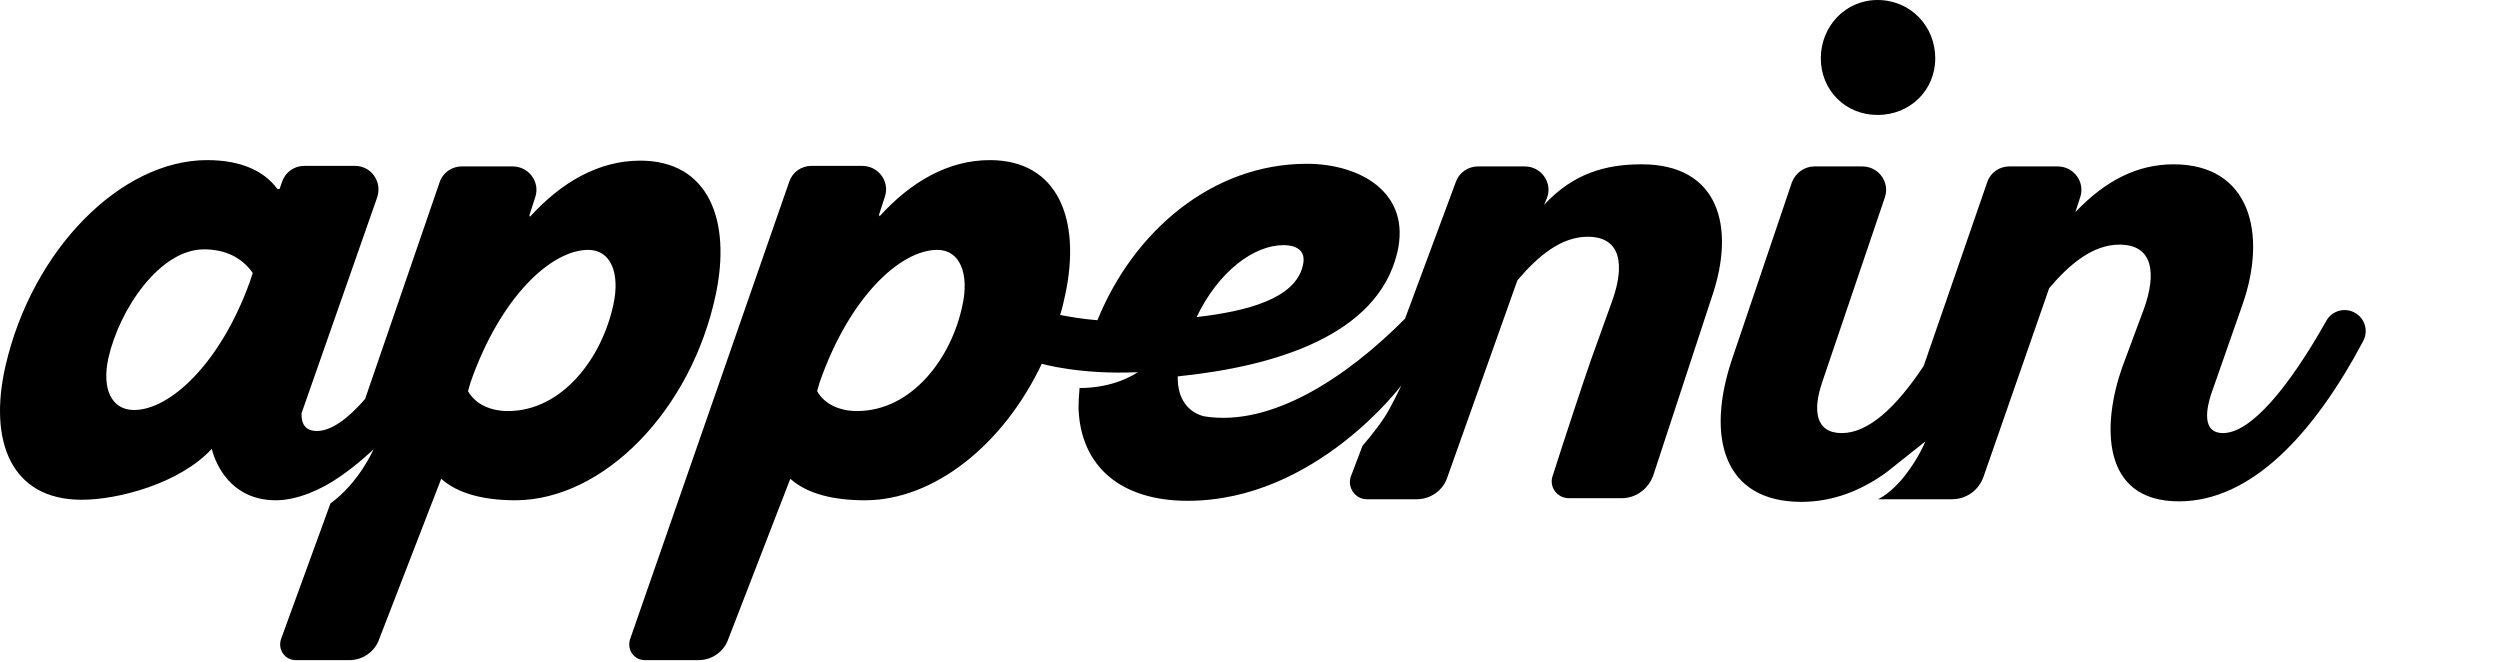
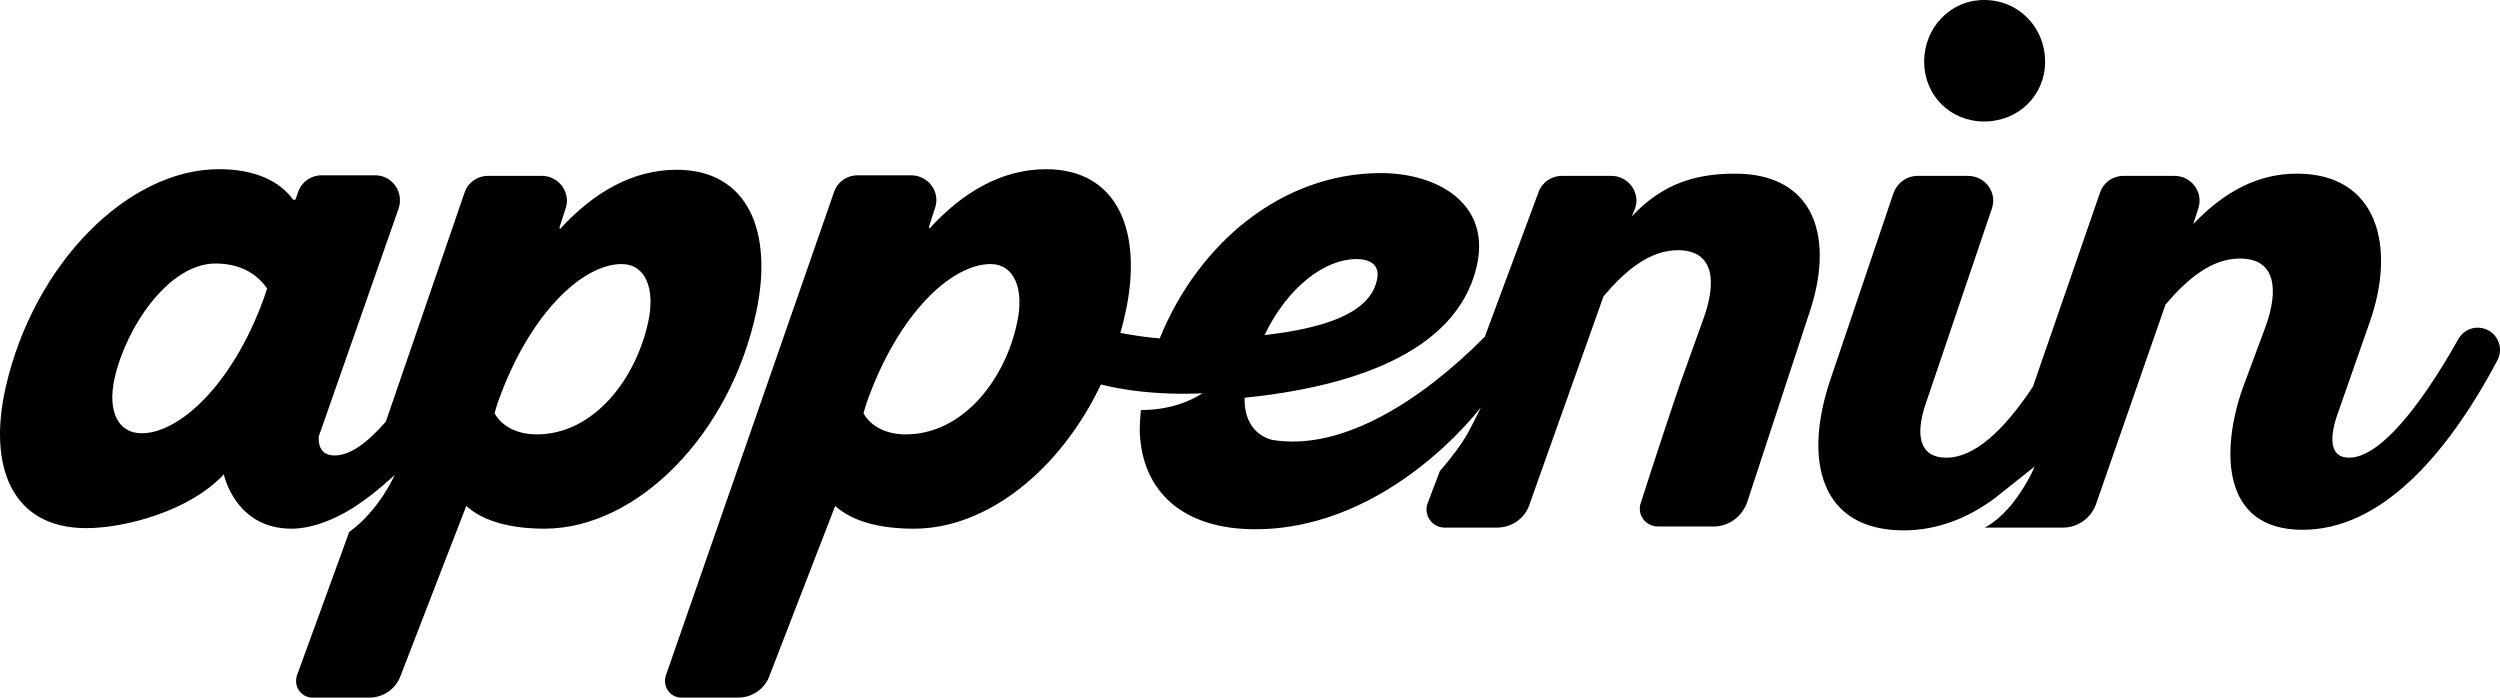
- <svg xmlns="http://www.w3.org/2000/svg" viewBox="0 0 737.844 195.333" version="1.1" id="svg3787">
+ <svg xmlns="http://www.w3.org/2000/svg" viewBox="0 0 698.207 194.832" version="1.1" id="svg3787" width="162.374" height="45.31">
  <defs id="defs3779">
    <clipPath id="a" clipPathUnits="userSpaceOnUse">
-       <path d="M0 146.5h553.383V0H0z" id="path3776" />
+       <path d="M 0,146.5 H 553.383 V 0 H 0 Z" id="path3776" />
    </clipPath>
  </defs>
-   <path id="path3783" d="M 554.123,33.931 c 9.607,0 17.043,-7.28 17.043,-16.733 0,-9.451 -7.281,-17.197 -17.043,-17.197 -9.451,0 -16.733,7.747 -16.733,17.197 0,9.453 7.283,16.733 16.733,16.733 m -373.083,55.932 c -3.409,15.957 -15.184,31.452 -31.143,31.452 -5.112,0 -9.605,-2.013 -11.775,-5.888 l 0.773,-2.633 c 8.833,-25.255 23.861,-39.044 34.707,-39.044 6.663,0 9.451,6.817 7.437,16.113 M 73.669,83.356 c -8.831,24.324 -23.707,37.649 -34.085,37.649 -6.663,0 -9.607,-6.199 -7.592,-15.339 3.253,-14.409 15.184,-32.072 28.199,-32.072 6.197,0 11.155,2.324 14.408,6.972 z m 137.582,3.563 c 4.648,-22 -2.169,-39.508 -22.311,-39.508 -12.24,0 -23.24,6.352 -32.536,16.577 l -0.155,-0.464 1.704,-5.268 c 1.549,-4.493 -1.859,-9.141 -6.663,-9.141 h -15.029 c -2.944,0 -5.577,1.859 -6.507,4.648 l -22,63.989 c -5.269,6.041 -10.072,9.449 -14.255,9.449 -3.408,0 -4.648,-2.169 -4.493,-5.267 L 111.318,58.256 c 1.549,-4.493 -1.704,-9.296 -6.507,-9.296 H 89.782 c -2.944,0 -5.577,1.859 -6.507,4.648 l -0.775,2.169 h -0.62 c -3.873,-5.268 -10.691,-8.523 -20.761,-8.523 -25.411,0 -51.593,26.34 -59.496,60.735 -5.112,22.312 1.704,39.509 22.467,39.509 10.844,0 28.972,-4.803 38.423,-15.028 0,0 3.1,15.183 18.903,15.183 6.352,0 13.635,-3.253 18.901,-6.972 5.424,-3.717 9.917,-8.056 9.917,-8.056 0,0 -4.184,9.76 -12.707,15.959 l -14.561,39.972 c -1.084,3.099 1.084,6.276 4.339,6.276 h 15.801 c 4.029,0 7.592,-2.557 8.832,-6.276 l 18.283,-47.255 c 4.957,4.493 12.859,6.352 22,6.352 25.875,-0.155 51.749,-26.339 59.031,-60.735 m 72.82,3.099 c -3.253,15.803 -15.028,31.297 -31.141,31.297 -5.113,0 -9.607,-2.013 -11.776,-5.888 l 0.773,-2.633 c 8.833,-25.253 23.861,-39.044 34.707,-39.044 6.663,0 9.452,6.973 7.437,16.268 m 94.665,-17.663 c 4.648,0 6.817,2.169 5.733,6.197 -2.324,9.605 -16.424,13.325 -31.297,15.028 6.507,-13.633 17.043,-21.225 25.564,-21.225 M 484.557,48.495 c -10.691,0 -20.141,2.633 -28.819,11.931 l 0.773,-1.86 c 1.861,-4.493 -1.547,-9.451 -6.507,-9.451 h -13.788 c -2.944,0 -5.577,1.859 -6.508,4.493 l -15.028,40.437 c -17.353,17.508 -39.664,32.072 -59.34,28.819 -4.339,-1.085 -7.903,-4.803 -7.747,-11.776 28.817,-2.944 58.875,-12.084 64.763,-36.409 C 416.696,56.707 401.203,48.34 385.71,48.34 c -27.889,0 -51.129,19.832 -61.82,46.171 -4.028,-0.311 -7.747,-0.931 -11.001,-1.549 0.62,-2.013 1.085,-4.027 1.549,-6.197 4.649,-22 -2.169,-39.509 -22.311,-39.509 -12.24,0 -23.24,6.353 -32.536,16.579 l -0.155,-0.465 1.704,-5.267 c 1.549,-4.493 -1.859,-9.141 -6.661,-9.141 h -15.029 c -2.944,0 -5.577,1.859 -6.508,4.648 L 185.996,188.556 c -1.083,3.099 1.087,6.276 4.34,6.276 h 15.804 c 4.027,0 7.591,-2.557 8.831,-6.276 l 18.283,-47.256 c 4.957,4.495 12.86,6.353 22,6.353 20.452,0 40.903,-16.423 52.213,-40.284 0.156,0 11,3.255 28.355,2.48 -7.903,5.112 -17.2,4.648 -17.2,4.648 -0.153,1.859 -0.308,3.873 -0.308,6.043 0.62,17.2 12.549,27.268 32.227,27.268 37.649,0 63.059,-34.085 63.059,-34.085 0,0 -3.1,6.663 -5.113,9.605 -2.633,4.028 -6.352,8.213 -6.352,8.213 l -3.409,8.984 c -1.24,3.255 1.24,6.819 4.649,6.819 h 14.719 c 4.181,0 7.9,-2.635 9.14,-6.663 l 20.607,-57.945 c 6.043,-7.128 12.86,-12.86 20.76,-12.86 10.072,0 10.847,8.676 7.283,18.747 l -6.351,17.664 c -1.707,4.801 -8.057,24.013 -11.312,34.24 -1.084,3.253 1.395,6.507 4.804,6.507 h 15.648 c 4.184,0 7.903,-2.789 9.296,-6.817 L 505.163,87.848 C 512.445,66.777 507.176,48.495 484.557,48.495 m 210.247,43.692 c -3.099,-1.549 -6.663,-0.309 -8.213,2.48 -11.155,19.831 -22.311,33.155 -30.523,33.155 -5.885,0 -5.421,-6.353 -2.943,-13.013 l 8.677,-24.791 C 669.24,68.947 664.128,48.495 641.506,48.495 c -10.689,0 -20.141,4.803 -28.973,14.099 l 1.395,-4.337 c 1.549,-4.493 -1.86,-9.141 -6.663,-9.141 h -14.253 c -2.944,0 -5.577,1.859 -6.508,4.648 l -18.747,54.227 c -8.211,12.396 -16.423,19.832 -24.169,19.832 -7.748,0 -8.677,-6.663 -5.733,-15.184 l 18.437,-54.381 c 1.548,-4.493 -1.86,-9.141 -6.663,-9.141 h -14.097 c -2.944,0 -5.579,1.859 -6.663,4.648 l -17.663,52.213 c -7.747,22.931 -2.635,42.143 20.453,42.143 9.139,0 17.661,-3.253 25.253,-8.832 l 11.309,-8.987 c 0,0 -1.704,4.495 -5.888,9.916 -4.183,5.423 -8.057,7.128 -8.057,7.128 h 21.847 c 4.184,0 7.903,-2.635 9.297,-6.663 l 19.365,-55.621 c 6.044,-7.128 12.861,-12.86 20.763,-12.86 10.069,0 10.844,8.676 7.283,18.747 l -6.507,17.508 c -5.889,16.733 -6.355,39.509 16.731,39.509 21.383,0 39.819,-19.833 54.384,-47.256 1.703,-3.099 0.464,-6.972 -2.635,-8.52" style="stroke-width:1.333" />
+   <path id="path3783" d="m 554.122,33.931 c 9.607,0 17.043,-7.28 17.043,-16.733 C 571.165,7.747 563.884,0 554.122,0 c -9.451,0 -16.733,7.747 -16.733,17.197 0,9.453 7.283,16.733 16.733,16.733 m -373.083,55.932 c -3.409,15.957 -15.184,31.452 -31.143,31.452 -5.112,0 -9.605,-2.013 -11.775,-5.888 l 0.773,-2.633 c 8.833,-25.255 23.861,-39.044 34.707,-39.044 6.663,0 9.451,6.817 7.437,16.113 m -107.37,-6.507 c -8.831,24.324 -23.707,37.649 -34.085,37.649 -6.663,0 -9.607,-6.199 -7.592,-15.339 3.253,-14.409 15.184,-32.072 28.199,-32.072 6.197,0 11.155,2.324 14.408,6.972 z m 137.582,3.563 c 4.648,-22 -2.169,-39.508 -22.311,-39.508 -12.24,0 -23.24,6.352 -32.536,16.577 l -0.155,-0.464 1.704,-5.268 c 1.549,-4.493 -1.859,-9.141 -6.663,-9.141 h -15.029 c -2.944,0 -5.577,1.859 -6.507,4.648 L 107.756,117.752 c -5.269,6.041 -10.072,9.449 -14.255,9.449 -3.408,0 -4.648,-2.169 -4.493,-5.267 L 111.318,58.256 c 1.549,-4.493 -1.704,-9.296 -6.507,-9.296 H 89.782 c -2.944,0 -5.577,1.859 -6.507,4.648 l -0.775,2.169 H 81.881 c -3.873,-5.268 -10.691,-8.523 -20.761,-8.523 -25.411,0 -51.593,26.34 -59.496,60.735 -5.112,22.312 1.704,39.509 22.467,39.509 10.844,0 28.972,-4.803 38.423,-15.028 0,0 3.1,15.183 18.903,15.183 6.352,0 13.635,-3.253 18.901,-6.972 5.424,-3.717 9.917,-8.056 9.917,-8.056 0,0 -4.184,9.76 -12.707,15.959 l -14.561,39.972 c -1.084,3.099 1.084,6.276 4.339,6.276 h 15.801 c 4.029,0 7.592,-2.557 8.832,-6.276 l 18.283,-47.255 c 4.957,4.493 12.859,6.352 22,6.352 25.875,-0.155 51.749,-26.339 59.031,-60.735 m 72.82,3.099 c -3.253,15.803 -15.028,31.297 -31.141,31.297 -5.113,0 -9.607,-2.013 -11.776,-5.888 l 0.773,-2.633 c 8.833,-25.253 23.861,-39.044 34.707,-39.044 6.663,0 9.452,6.973 7.437,16.268 m 94.665,-17.663 c 4.648,0 6.817,2.169 5.733,6.197 -2.324,9.605 -16.424,13.325 -31.297,15.028 6.507,-13.633 17.043,-21.225 25.564,-21.225 M 484.557,48.495 c -10.691,0 -20.141,2.633 -28.819,11.931 l 0.773,-1.86 c 1.861,-4.493 -1.547,-9.451 -6.507,-9.451 h -13.788 c -2.944,0 -5.577,1.859 -6.508,4.493 l -15.028,40.437 c -17.353,17.508 -39.664,32.072 -59.34,28.819 -4.339,-1.085 -7.903,-4.803 -7.747,-11.776 28.817,-2.944 58.875,-12.084 64.763,-36.409 4.339,-17.972 -11.155,-26.339 -26.648,-26.339 -27.889,0 -51.129,19.832 -61.82,46.171 -4.028,-0.311 -7.747,-0.931 -11.001,-1.549 0.62,-2.013 1.085,-4.027 1.549,-6.197 4.649,-22 -2.169,-39.509 -22.311,-39.509 -12.24,0 -23.24,6.353 -32.536,16.579 l -0.155,-0.465 1.704,-5.267 c 1.549,-4.493 -1.859,-9.141 -6.661,-9.141 h -15.029 c -2.944,0 -5.577,1.859 -6.508,4.648 L 185.995,188.556 c -1.083,3.099 1.087,6.276 4.34,6.276 h 15.804 c 4.027,0 7.591,-2.557 8.831,-6.276 l 18.283,-47.256 c 4.957,4.495 12.86,6.353 22,6.353 20.452,0 40.903,-16.423 52.213,-40.284 0.156,0 11,3.255 28.355,2.48 -7.903,5.112 -17.2,4.648 -17.2,4.648 -0.153,1.859 -0.308,3.873 -0.308,6.043 0.62,17.2 12.549,27.268 32.227,27.268 37.649,0 63.059,-34.085 63.059,-34.085 0,0 -3.1,6.663 -5.113,9.605 -2.633,4.028 -6.352,8.213 -6.352,8.213 l -3.409,8.984 c -1.24,3.255 1.24,6.819 4.649,6.819 h 14.719 c 4.181,0 7.9,-2.635 9.14,-6.663 l 20.607,-57.945 c 6.043,-7.128 12.86,-12.86 20.76,-12.86 10.072,0 10.847,8.676 7.283,18.747 l -6.351,17.664 c -1.707,4.801 -8.057,24.013 -11.312,34.24 -1.084,3.253 1.395,6.507 4.804,6.507 h 15.648 c 4.184,0 7.903,-2.789 9.296,-6.817 l 17.197,-52.368 c 7.283,-21.071 2.013,-39.353 -20.605,-39.353 m 210.247,43.692 c -3.099,-1.549 -6.663,-0.309 -8.213,2.48 -11.155,19.831 -22.311,33.155 -30.523,33.155 -5.885,0 -5.421,-6.353 -2.943,-13.013 l 8.677,-24.791 c 7.436,-21.071 2.324,-41.523 -20.297,-41.523 -10.689,0 -20.141,4.803 -28.973,14.099 l 1.395,-4.337 c 1.549,-4.493 -1.86,-9.141 -6.663,-9.141 h -14.253 c -2.944,0 -5.577,1.859 -6.508,4.648 l -18.747,54.227 c -8.211,12.396 -16.423,19.832 -24.169,19.832 -7.748,0 -8.677,-6.663 -5.733,-15.184 l 18.437,-54.381 c 1.548,-4.493 -1.86,-9.141 -6.663,-9.141 h -14.097 c -2.944,0 -5.579,1.859 -6.663,4.648 l -17.663,52.213 c -7.747,22.931 -2.635,42.143 20.453,42.143 9.139,0 17.661,-3.253 25.253,-8.832 l 11.309,-8.987 c 0,0 -1.704,4.495 -5.888,9.916 -4.183,5.423 -8.057,7.128 -8.057,7.128 h 21.847 c 4.184,0 7.903,-2.635 9.297,-6.663 l 19.365,-55.621 c 6.044,-7.128 12.861,-12.86 20.763,-12.86 10.069,0 10.844,8.676 7.283,18.747 L 626.325,108.454 c -5.889,16.733 -6.355,39.509 16.731,39.509 21.383,0 39.819,-19.833 54.384,-47.256 1.703,-3.099 0.464,-6.972 -2.635,-8.52" style="stroke-width:1.333" />
</svg>
